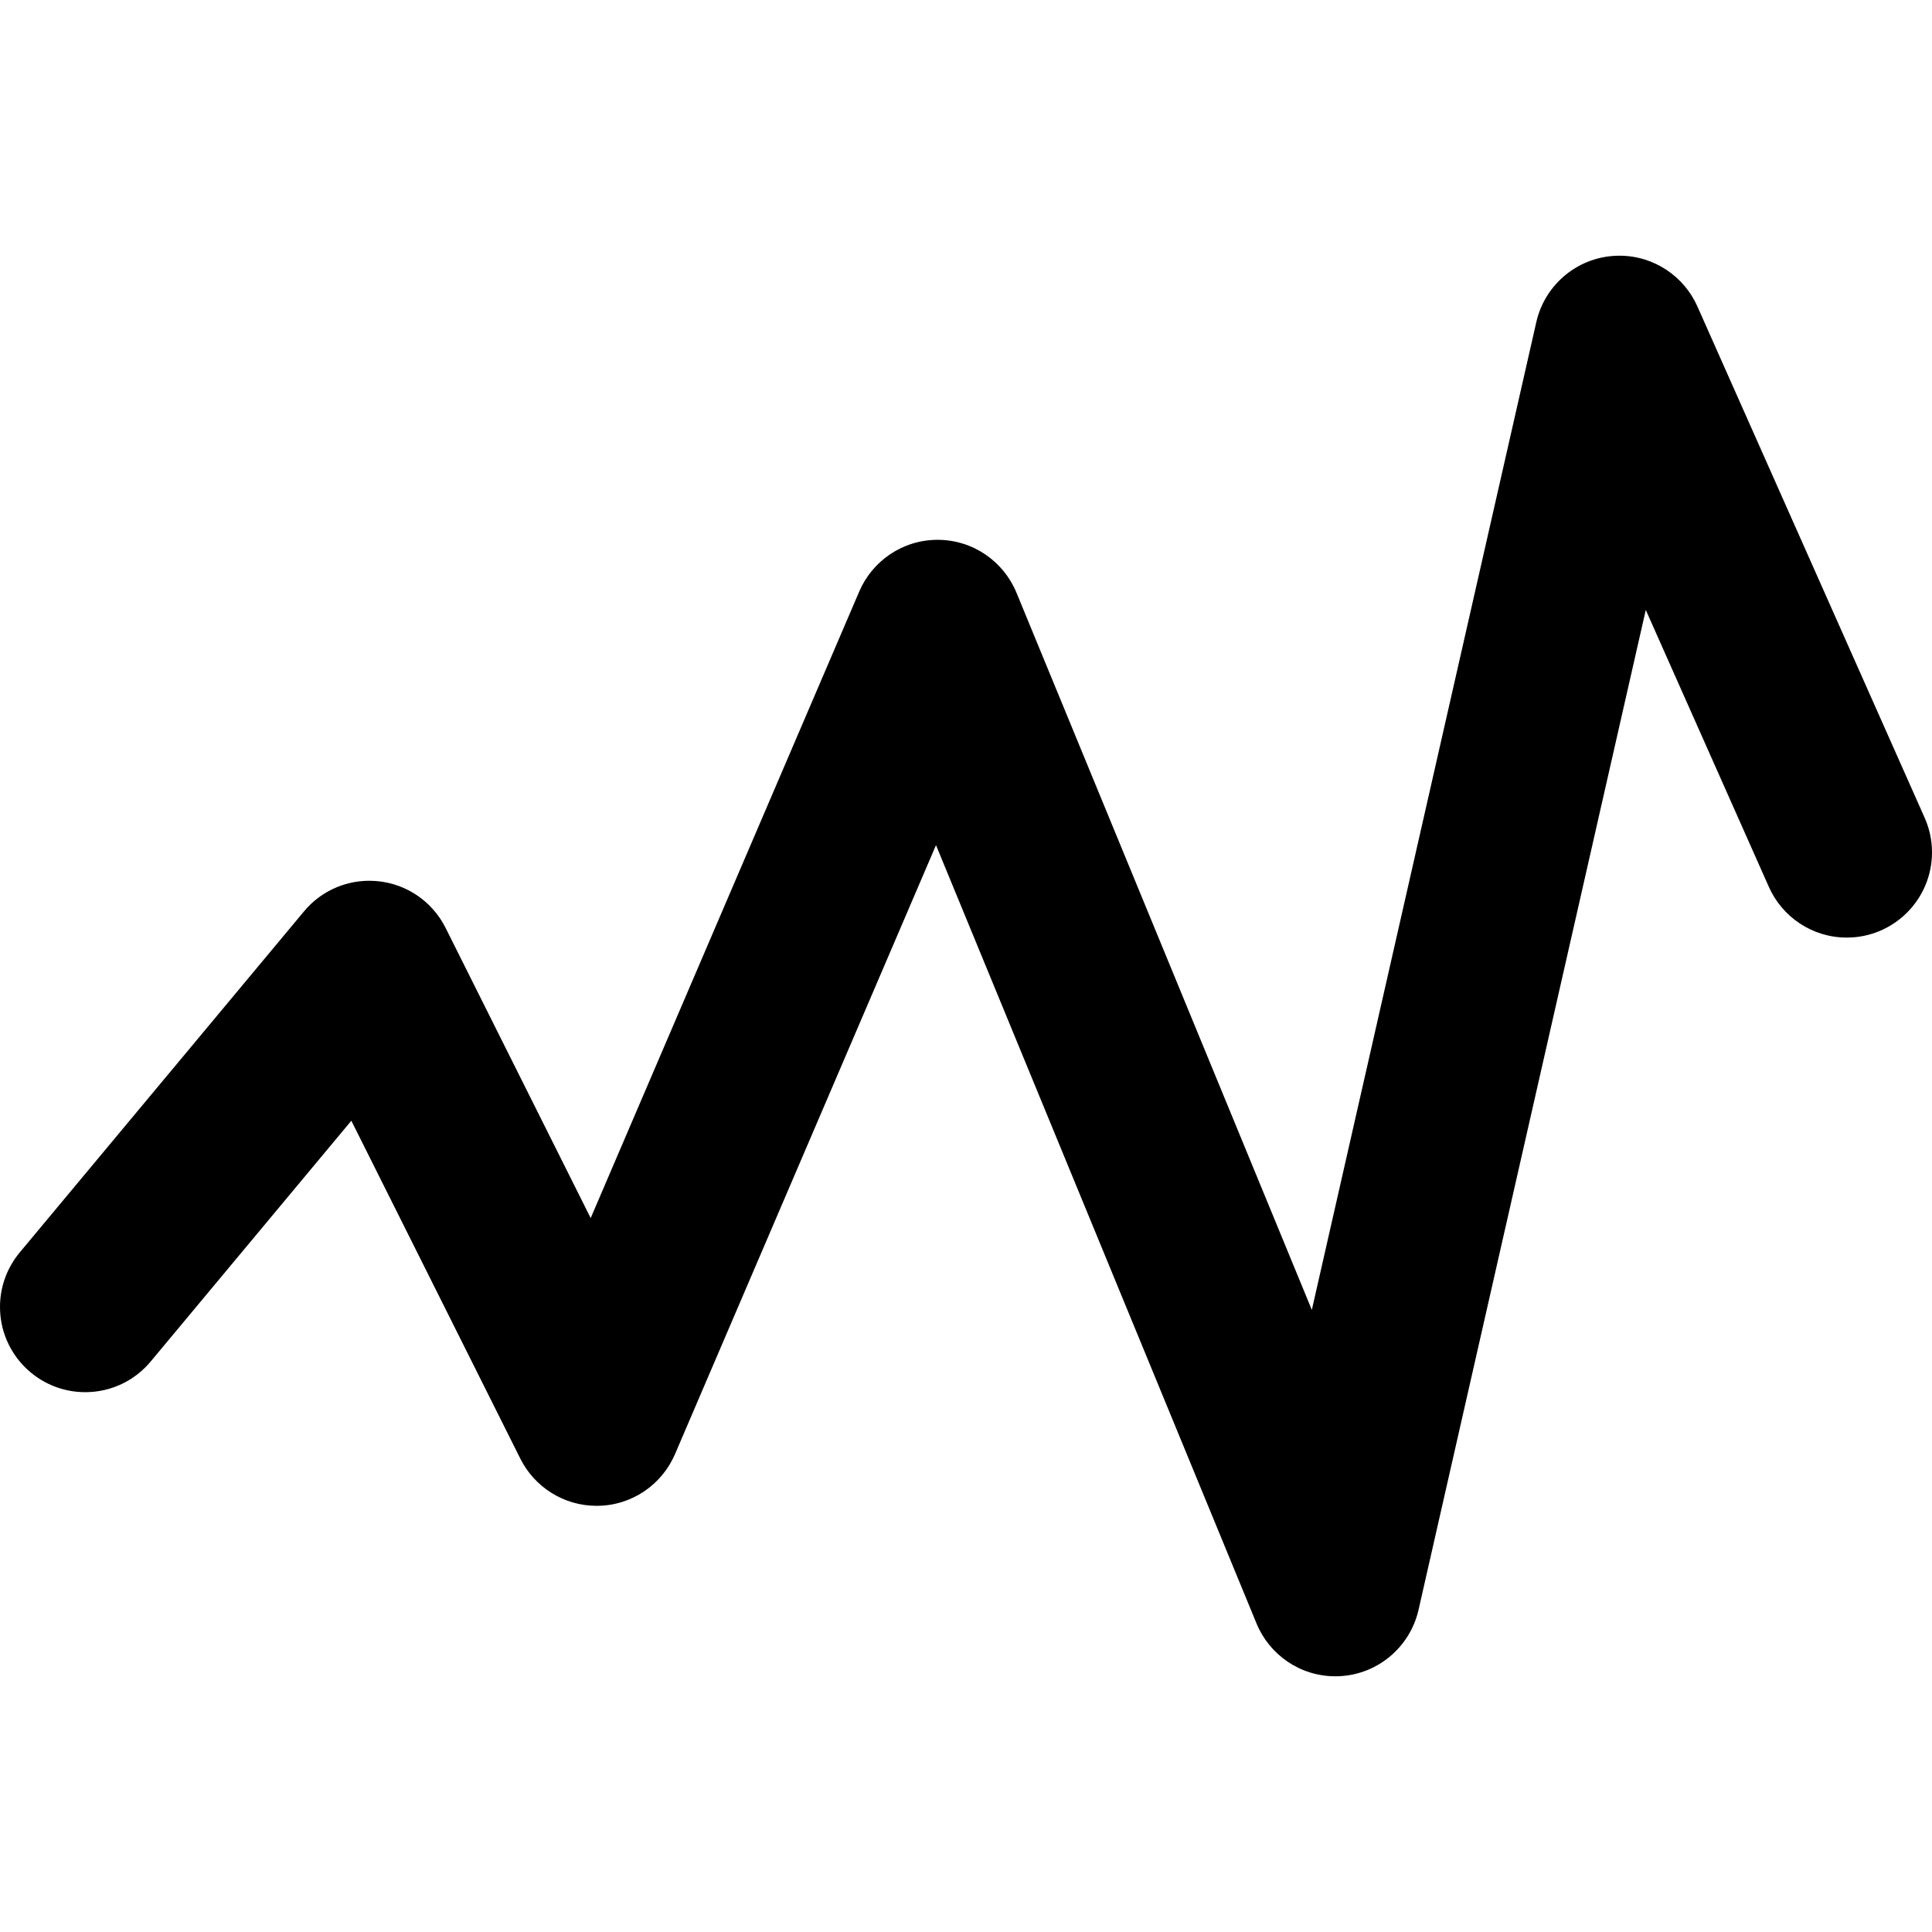
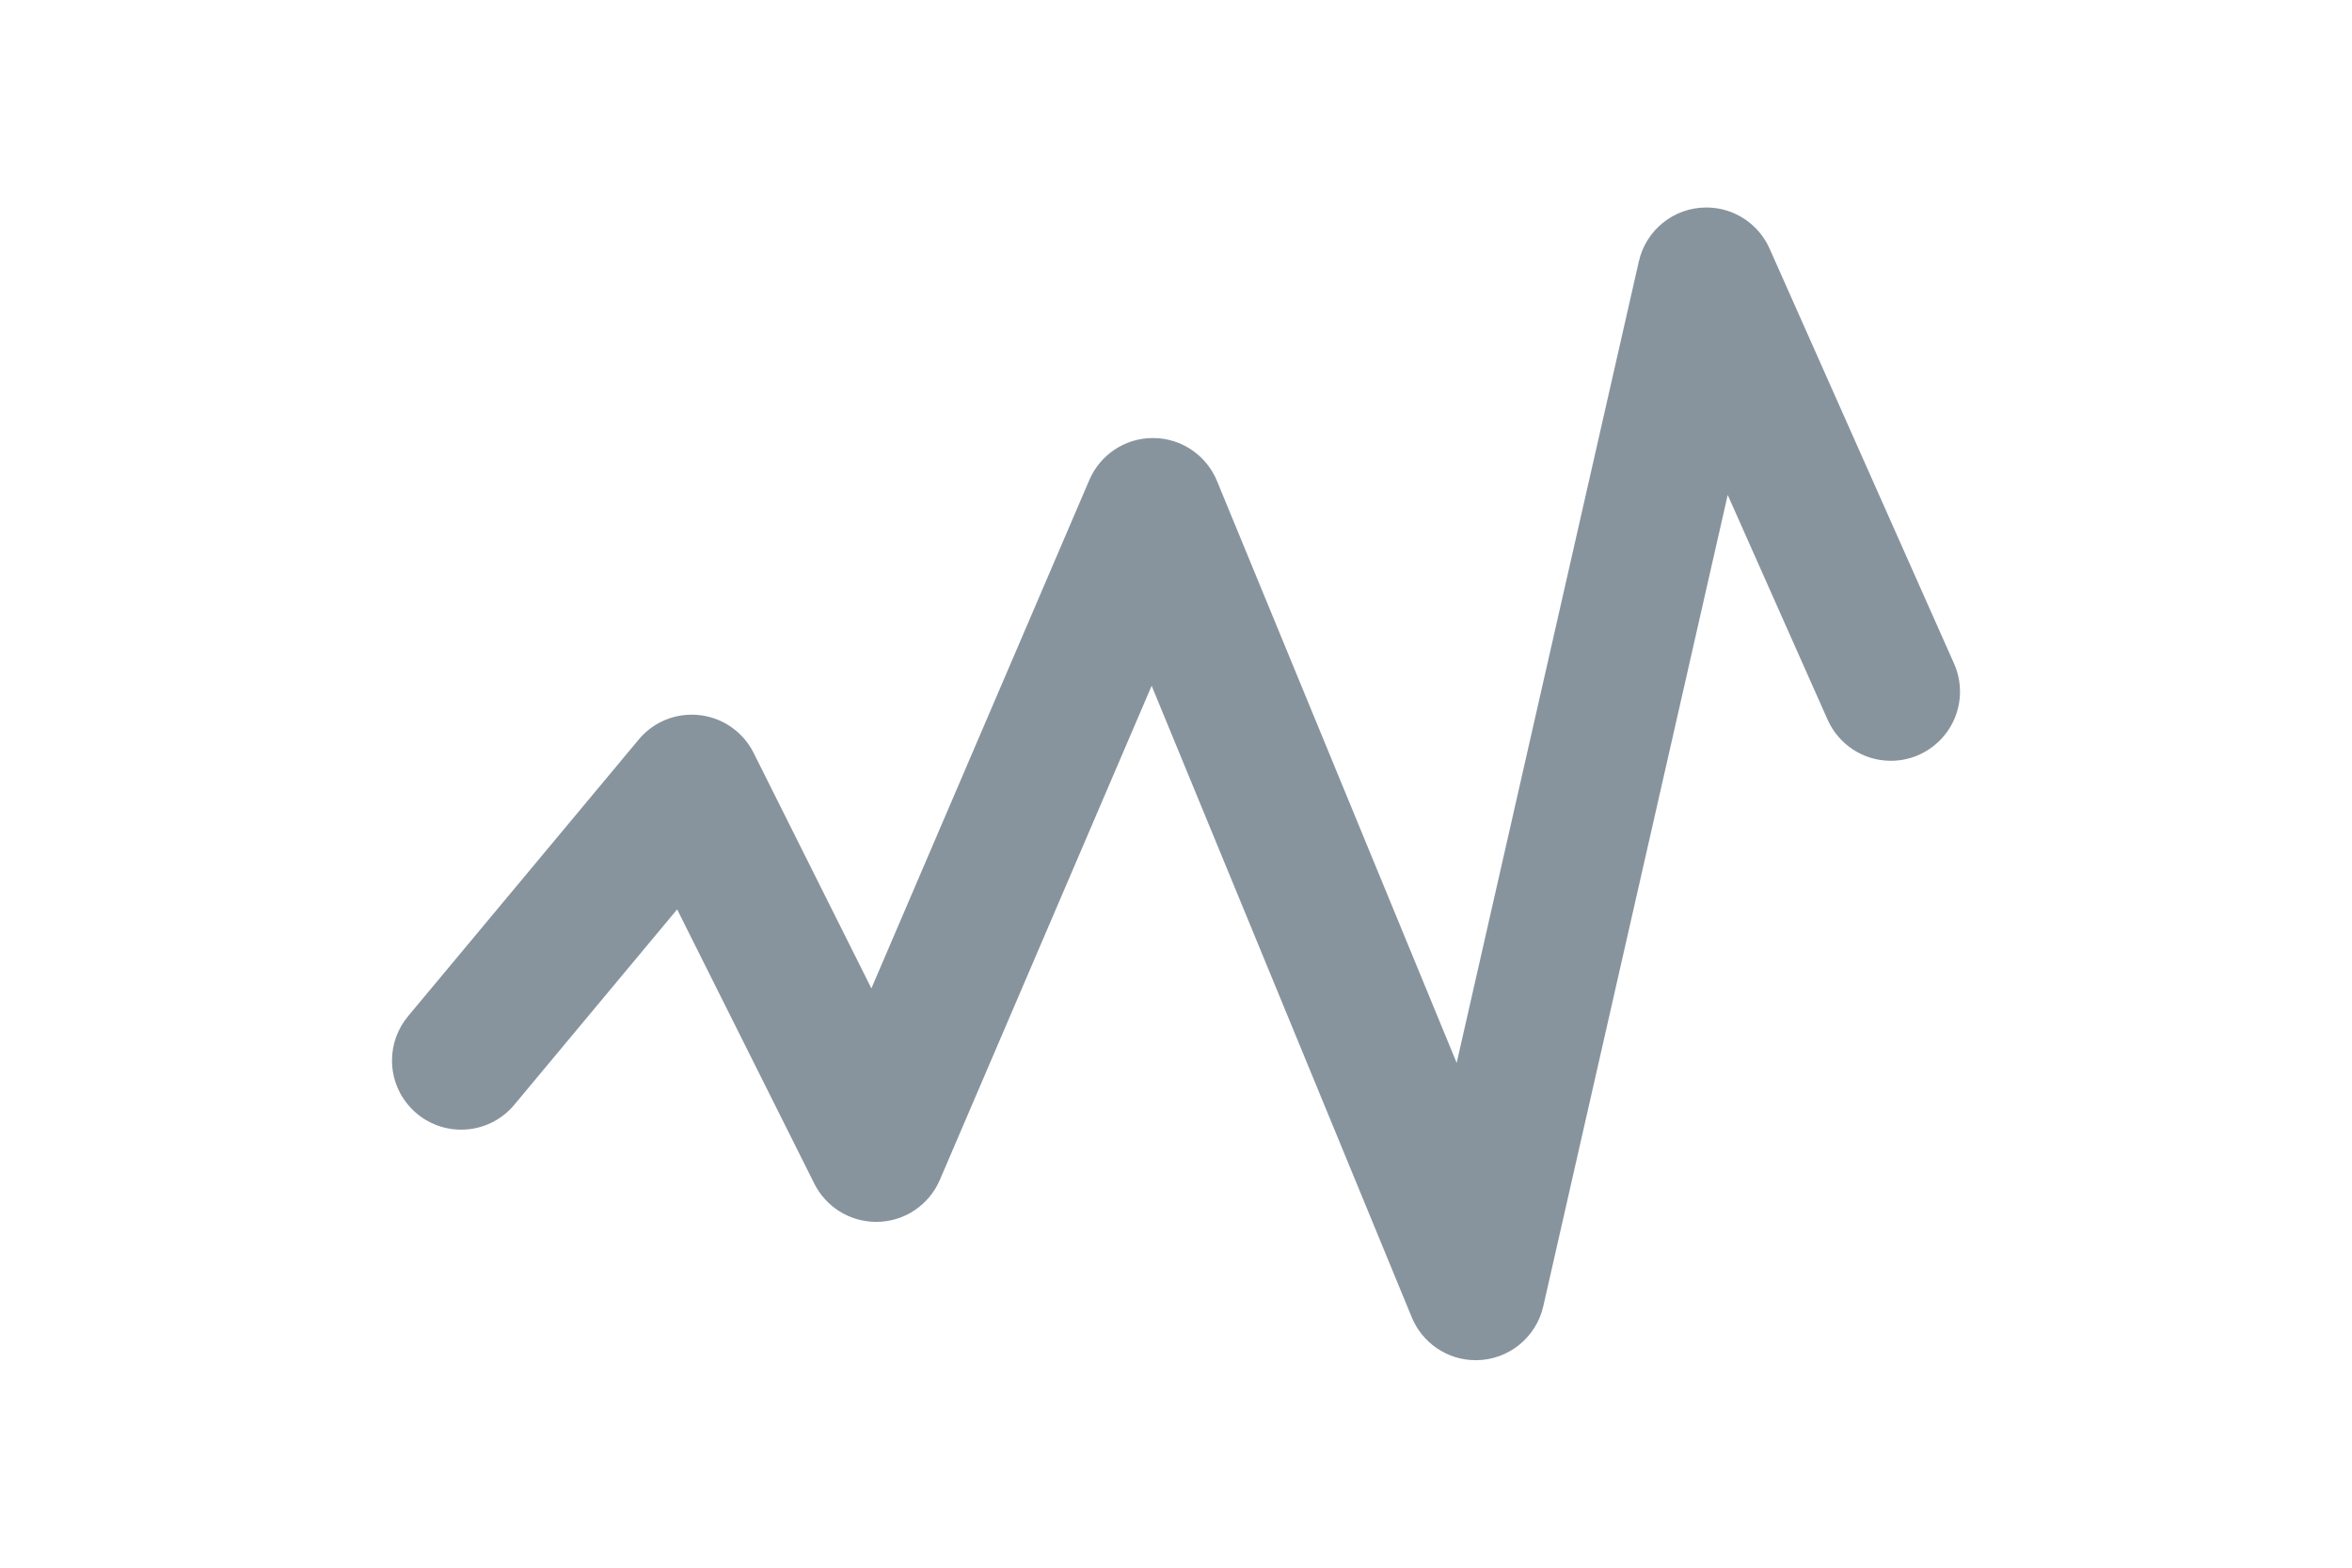
- <svg xmlns="http://www.w3.org/2000/svg" version="1.1" id="Capa_1" x="0px" y="0px" width="612px" height="612px" viewBox="0 0 612 612" style="enable-background:new 0 0 612 612;" xml:space="preserve">
+ <svg xmlns="http://www.w3.org/2000/svg" fill="#87949e" version="1.1" id="Capa_1" x="0px" y="0px" width="75px" height="50px" viewBox="0 0 612 612" style="enable-background:new 0 0 612 612;" xml:space="preserve">
  <g>
    <g id="Activity">
      <g>
        <path d="M609.678,259.056l-72-162C533.484,87.606,523.998,81,513,81c-12.852,0-23.598,8.964-26.334,20.988l-71.118,312.948     L321.984,187.74C317.934,177.912,308.268,171,297,171c-11.142,0-20.7,6.75-24.822,16.38L187.11,385.848l-45.954-91.908     C136.746,285.084,127.584,279,117,279c-8.334,0-15.804,3.78-20.736,9.738l-90,107.982C2.358,401.418,0,407.43,0,414     c0,14.904,12.096,27,27,27c8.334,0,15.804-3.78,20.736-9.72l63.558-76.267l53.532,107.046C169.254,470.916,178.416,477,189,477     c11.142,0,20.7-6.75,24.822-16.38l82.674-192.906l101.538,246.564C402.066,524.088,411.732,531,423,531     c12.852,0,23.58-8.982,26.334-20.988l72-316.8l38.988,87.732C564.516,290.394,574.002,297,585,297c14.904,0,27-12.096,27-27     C612,266.112,611.172,262.404,609.678,259.056z" />
      </g>
    </g>
  </g>
  <g>
</g>
  <g>
</g>
  <g>
</g>
  <g>
</g>
  <g>
</g>
  <g>
</g>
  <g>
</g>
  <g>
</g>
  <g>
</g>
  <g>
</g>
  <g>
</g>
  <g>
</g>
  <g>
</g>
  <g>
</g>
  <g>
</g>
</svg>
